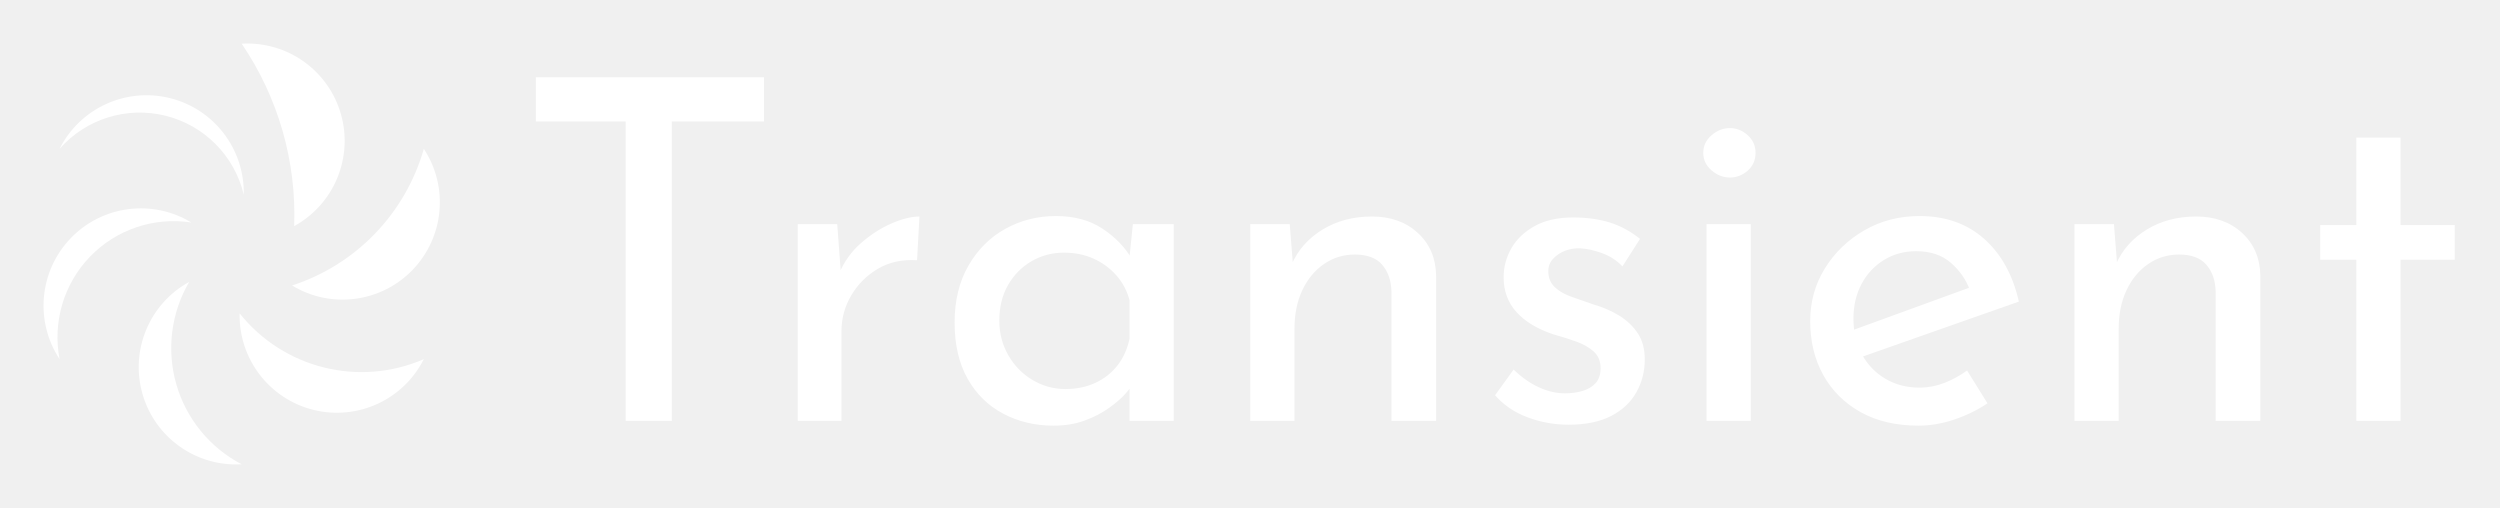
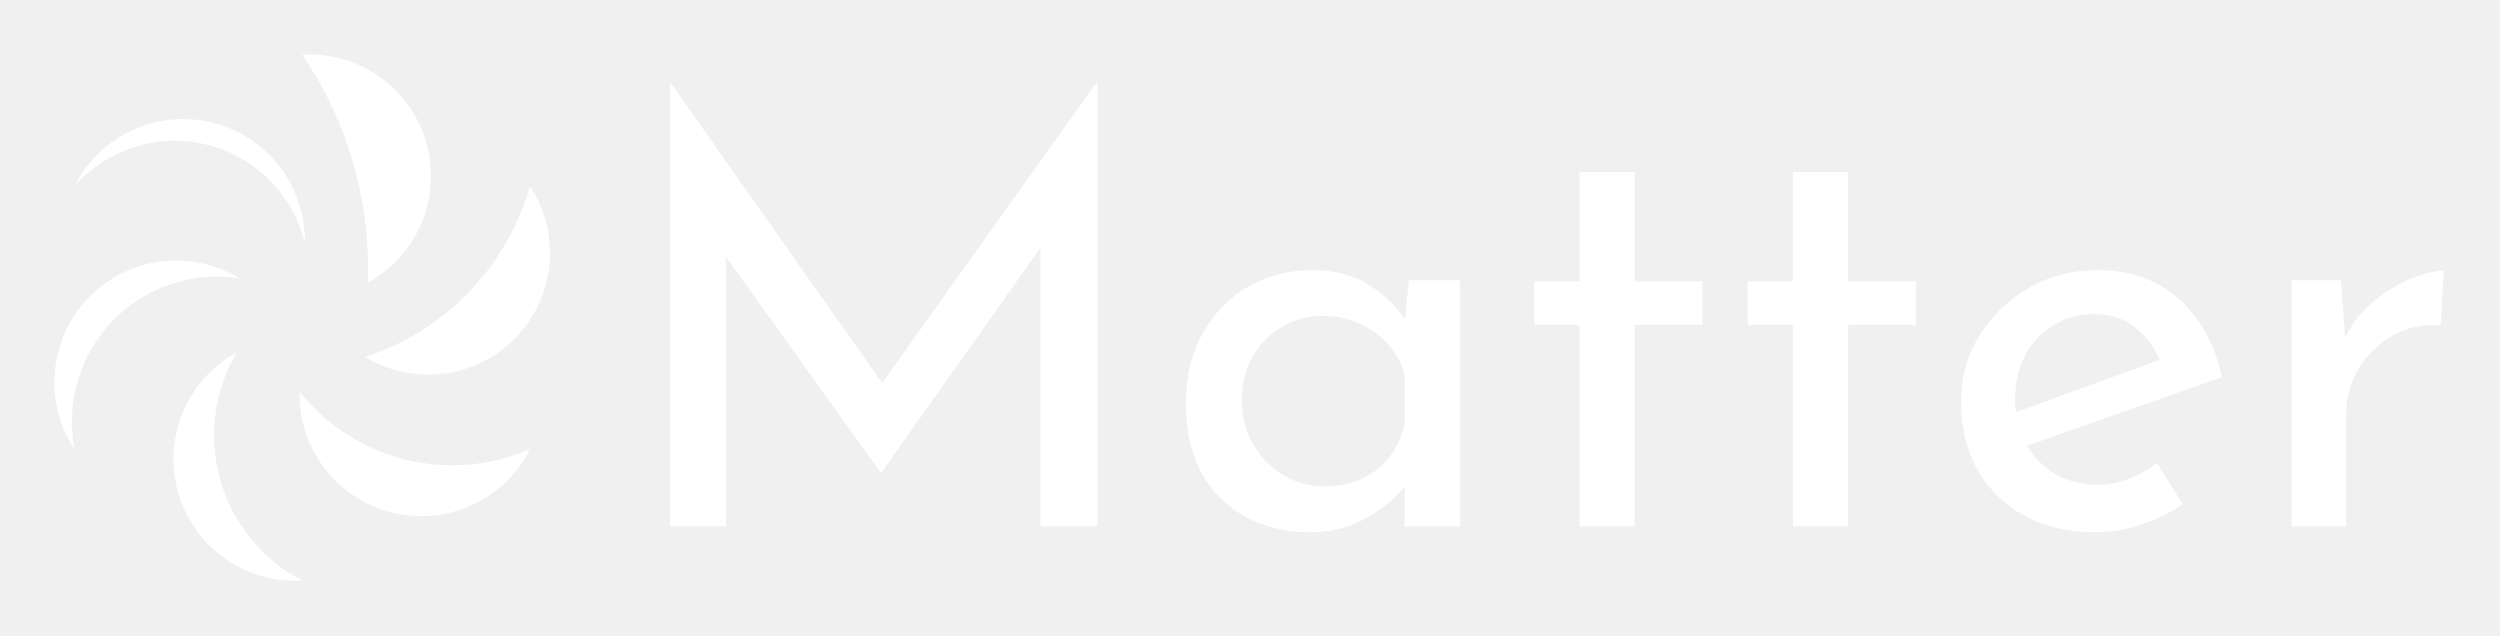
- <svg xmlns="http://www.w3.org/2000/svg" width="689" height="140" viewBox="562 423 689 140" role="img" aria-label="Transient">
-   <g fill="#fff">
-     <g transform="translate(628.610 493.000) scale(1.2599)">
-       <path d="M0.00 -46.00 A21.28 21.28 0 0 1 11.48 -6.10 A66.53 66.53 0 0 0 0.00 -46.00 Z" />
-       <path d="M39.84 -23.00 A21.28 21.28 0 0 1 11.02 6.89 A44.17 44.17 0 0 0 39.84 -23.00 Z" />
-       <path d="M39.84 23.00 A21.28 21.28 0 0 1 -0.45 12.99 A34.12 34.12 0 0 0 39.84 23.00 Z" />
-       <path d="M0.00 46.00 A21.28 21.28 0 0 1 -11.48 6.10 A28.65 28.65 0 0 0 0.00 46.00 Z" />
-       <path d="M-39.84 23.00 A21.28 21.28 0 0 1 -11.02 -6.89 A25.40 25.40 0 0 0 -39.84 23.00 Z" />
-       <path d="M-39.84 -23.00 A21.28 21.28 0 0 1 0.45 -12.99 A23.38 23.38 0 0 0 -39.84 -23.00 Z" />
+ <svg xmlns="http://www.w3.org/2000/svg" width="551" height="140" viewBox="562 423 551 140" role="img" aria-label="Matter" version="1.1" id="svg22">
+   <defs id="defs26" />
+   <g fill="#ffffff" id="g20">
+     <g transform="matrix(1.2599,0,0,1.2599,628.61,493)" id="g16">
+       <path d="M 0,-46 A 21.28,21.28 0 0 1 11.48,-6.1 66.53,66.53 0 0 0 0,-46 Z" id="path4" />
+       <path d="M 39.84,-23 A 21.28,21.28 0 0 1 11.02,6.89 44.17,44.17 0 0 0 39.84,-23 Z" id="path6" />
+       <path d="M 39.84,23 A 21.28,21.28 0 0 1 -0.45,12.99 34.12,34.12 0 0 0 39.84,23 Z" id="path8" />
+       <path d="M 0,46 A 21.28,21.28 0 0 1 -11.48,6.1 28.65,28.65 0 0 0 0,46 Z" id="path10" />
+       <path d="M -39.84,23 A 21.28,21.28 0 0 1 -11.02,-6.89 25.4,25.4 0 0 0 -39.84,23 Z" id="path12" />
+       <path d="M -39.84,-23 A 21.28,21.28 0 0 1 0.45,-12.99 23.38,23.38 0 0 0 -39.84,-23 Z" id="path14" />
    </g>
-     <path transform="translate(703.0 539.0)" d="M6.68 -94.71H69.56V-82.53H44.15V0H31.44V-82.53H6.68ZM89.74 -54.23 90.91 -38.51 90.26 -40.61Q92.36 -45.59 96.35 -49.06Q100.35 -52.53 104.73 -54.43Q109.12 -56.33 112.4 -56.33L111.74 -44.28Q105.59 -44.67 100.94 -41.92Q96.29 -39.17 93.6 -34.58Q90.91 -30 90.91 -24.76V0H78.86V-54.23ZM149.34 1.31Q141.74 1.31 135.52 -1.97Q129.3 -5.24 125.69 -11.59Q122.09 -17.95 122.09 -27.12Q122.09 -36.16 125.89 -42.77Q129.69 -49.39 136.04 -52.92Q142.4 -56.46 150 -56.46Q157.59 -56.46 162.83 -52.99Q168.07 -49.52 170.82 -44.8L170.04 -42.71L171.22 -54.23H182.48V0H170.3V-14.15L171.61 -11Q171.09 -9.69 169.32 -7.66Q167.55 -5.63 164.6 -3.54Q161.65 -1.44 157.86 -0.07Q154.06 1.31 149.34 1.31ZM152.62 -8.78Q157.2 -8.78 160.87 -10.48Q164.54 -12.18 166.96 -15.26Q169.38 -18.34 170.3 -22.66V-33.27Q169.25 -37.2 166.63 -40.15Q164.01 -43.1 160.34 -44.74Q156.68 -46.37 152.22 -46.37Q147.38 -46.37 143.31 -44.02Q139.25 -41.66 136.83 -37.47Q134.41 -33.27 134.41 -27.64Q134.41 -22.4 136.9 -18.08Q139.38 -13.76 143.58 -11.27Q147.77 -8.78 152.62 -8.78ZM214.45 -54.23 215.5 -41 214.97 -43.1Q217.59 -49.12 223.49 -52.73Q229.38 -56.33 237.11 -56.33Q244.84 -56.33 249.75 -51.81Q254.66 -47.29 254.79 -40.09V0H242.48V-35.76Q242.35 -40.22 239.93 -43.03Q237.5 -45.85 232.39 -45.85Q227.68 -45.85 223.88 -43.23Q220.08 -40.61 217.92 -36.02Q215.76 -31.44 215.76 -25.41V0H203.57V-54.23ZM291.21 1.05Q285.45 1.05 280.01 -0.98Q274.58 -3.01 271.04 -7.07L276.15 -14.15Q279.55 -10.87 283.16 -9.24Q286.76 -7.6 290.3 -7.6Q292.92 -7.6 295.14 -8.25Q297.37 -8.91 298.75 -10.41Q300.12 -11.92 300.12 -14.54Q300.12 -17.42 298.22 -19.13Q296.32 -20.83 293.37 -21.88Q290.43 -22.93 287.15 -23.84Q280.47 -26.07 276.93 -30Q273.4 -33.93 273.4 -39.56Q273.4 -43.89 275.56 -47.62Q277.72 -51.35 281.98 -53.71Q286.24 -56.07 292.52 -56.07Q298.16 -56.07 302.61 -54.69Q307.06 -53.32 310.99 -50.17L306.15 -42.58Q303.79 -45.06 300.51 -46.24Q297.24 -47.42 294.62 -47.55Q292.39 -47.68 290.36 -46.9Q288.33 -46.11 287.02 -44.67Q285.71 -43.23 285.71 -41.27Q285.71 -38.51 287.55 -36.81Q289.38 -35.11 292.33 -34.13Q295.27 -33.14 298.16 -32.09Q302.22 -30.92 305.36 -28.95Q308.5 -26.99 310.4 -24.1Q312.3 -21.22 312.3 -16.9Q312.3 -12.05 310.01 -7.93Q307.72 -3.8 303.07 -1.38Q298.42 1.05 291.21 1.05ZM329.33 -54.23H341.52V0H329.33ZM328.42 -73.88Q328.42 -76.77 330.71 -78.73Q333 -80.7 335.75 -80.7Q338.5 -80.7 340.67 -78.73Q342.83 -76.77 342.83 -73.88Q342.83 -70.87 340.67 -68.97Q338.5 -67.07 335.75 -67.07Q333 -67.07 330.71 -69.04Q328.42 -71 328.42 -73.88ZM387.76 1.31Q378.46 1.31 371.78 -2.42Q365.1 -6.16 361.49 -12.64Q357.89 -19.13 357.89 -27.51Q357.89 -35.5 361.95 -42.05Q366.01 -48.6 372.83 -52.53Q379.64 -56.46 388.02 -56.46Q398.76 -56.46 405.84 -50.17Q412.91 -43.89 415.4 -32.88L370.73 -17.16L367.85 -24.37L404.53 -37.73L401.91 -36.02Q400.34 -40.35 396.67 -43.56Q393 -46.77 387.11 -46.77Q382.13 -46.77 378.2 -44.34Q374.27 -41.92 372.04 -37.73Q369.81 -33.54 369.81 -28.17Q369.81 -22.53 372.17 -18.27Q374.53 -14.02 378.66 -11.59Q382.78 -9.17 388.02 -9.17Q391.56 -9.17 394.9 -10.48Q398.24 -11.79 401.12 -13.89L406.75 -4.85Q402.69 -2.1 397.65 -0.39Q392.61 1.31 387.76 1.31ZM441.6 -54.23 442.65 -41 442.12 -43.1Q444.75 -49.12 450.64 -52.73Q456.54 -56.33 464.26 -56.33Q471.99 -56.33 476.91 -51.81Q481.82 -47.29 481.95 -40.09V0H469.63V-35.76Q469.5 -40.22 467.08 -43.03Q464.66 -45.85 459.55 -45.85Q454.83 -45.85 451.03 -43.23Q447.23 -40.61 445.07 -36.02Q442.91 -31.44 442.91 -25.41V0H430.73V-54.23ZM508.41 -78.08H520.59V-53.97H535.53V-44.41H520.59V0H508.41V-44.41H498.45V-53.97H508.41Z" />
+     <g aria-label="Matter" id="text18" style="font-size:131px;font-family:'Josefin Sans'">
+       <path d="m 709.684,539 v -97.726 h 0.131 l 49.649,70.478 -5.371,-1.048 49.518,-69.43 h 0.262 V 539 h -12.576 v -68.906 l 0.786,6.419 -35.763,50.566 h -0.262 l -36.287,-50.566 2.227,-5.895 V 539 Z" id="path28" />
+       <path d="m 850.64,540.31 q -7.598,0 -13.886,-3.275 -6.157,-3.275 -9.825,-9.563 -3.537,-6.419 -3.537,-15.589 0,-9.039 3.799,-15.589 3.799,-6.681 10.087,-10.218 6.419,-3.537 14.017,-3.537 7.598,0 12.838,3.537 5.24,3.406 7.991,8.122 l -0.786,2.096 1.179,-11.528 h 11.266 V 539 H 871.6 v -14.148 l 1.31,3.144 q -0.524,1.31 -2.358,3.406 -1.703,1.965 -4.716,4.061 -2.882,2.096 -6.681,3.537 -3.799,1.31 -8.515,1.31 z m 3.275,-10.087 q 4.585,0 8.253,-1.703 3.668,-1.703 6.026,-4.716 2.489,-3.144 3.406,-7.467 v -10.611 q -1.048,-3.93 -3.668,-6.812 -2.62,-3.013 -6.288,-4.585 -3.668,-1.703 -8.122,-1.703 -4.847,0 -8.908,2.358 -4.061,2.358 -6.55,6.55 -2.358,4.192 -2.358,9.825 0,5.24 2.489,9.563 2.489,4.323 6.681,6.812 4.192,2.489 9.039,2.489 z" id="path30" />
+       <path d="m 910.114,460.924 h 12.183 v 24.104 h 14.934 v 9.563 h -14.934 V 539 h -12.183 v -44.409 h -9.956 v -9.563 h 9.956 z" id="path32" />
+       <path d="m 957.143,460.924 h 12.183 v 24.104 h 14.934 v 9.563 h -14.934 V 539 h -12.183 v -44.409 h -9.956 v -9.563 h 9.956 z" id="path34" />
+       <path d="m 1024.084,540.31 q -9.301,0 -15.982,-3.668 -6.681,-3.799 -10.349,-10.218 -3.537,-6.55 -3.537,-14.934 0,-7.991 4.061,-14.541 4.061,-6.55 10.873,-10.48 6.812,-3.93 15.196,-3.93 10.742,0 17.816,6.288 7.074,6.288 9.563,17.292 l -44.671,15.72 -2.882,-7.205 36.68,-13.362 -2.62,1.703 q -1.572,-4.323 -5.24,-7.467 -3.668,-3.275 -9.563,-3.275 -4.978,0 -8.908,2.489 -3.93,2.358 -6.157,6.55 -2.227,4.192 -2.227,9.563 0,5.633 2.358,9.956 2.358,4.192 6.419,6.681 4.192,2.358 9.432,2.358 3.537,0 6.812,-1.31 3.406,-1.31 6.288,-3.406 l 5.633,9.039 q -4.061,2.751 -9.17,4.454 -4.978,1.703 -9.825,1.703 z" id="path36" />
+       <path d="m 1077.925,484.766 1.179,15.72 -0.655,-2.096 q 2.096,-4.978 6.026,-8.384 4.061,-3.537 8.384,-5.371 4.454,-1.965 7.729,-1.965 l -0.655,12.052 q -6.157,-0.393 -10.873,2.358 -4.585,2.751 -7.336,7.336 -2.62,4.585 -2.62,9.825 V 539 h -12.052 v -54.234 z" id="path38" />
+     </g>
  </g>
</svg>
